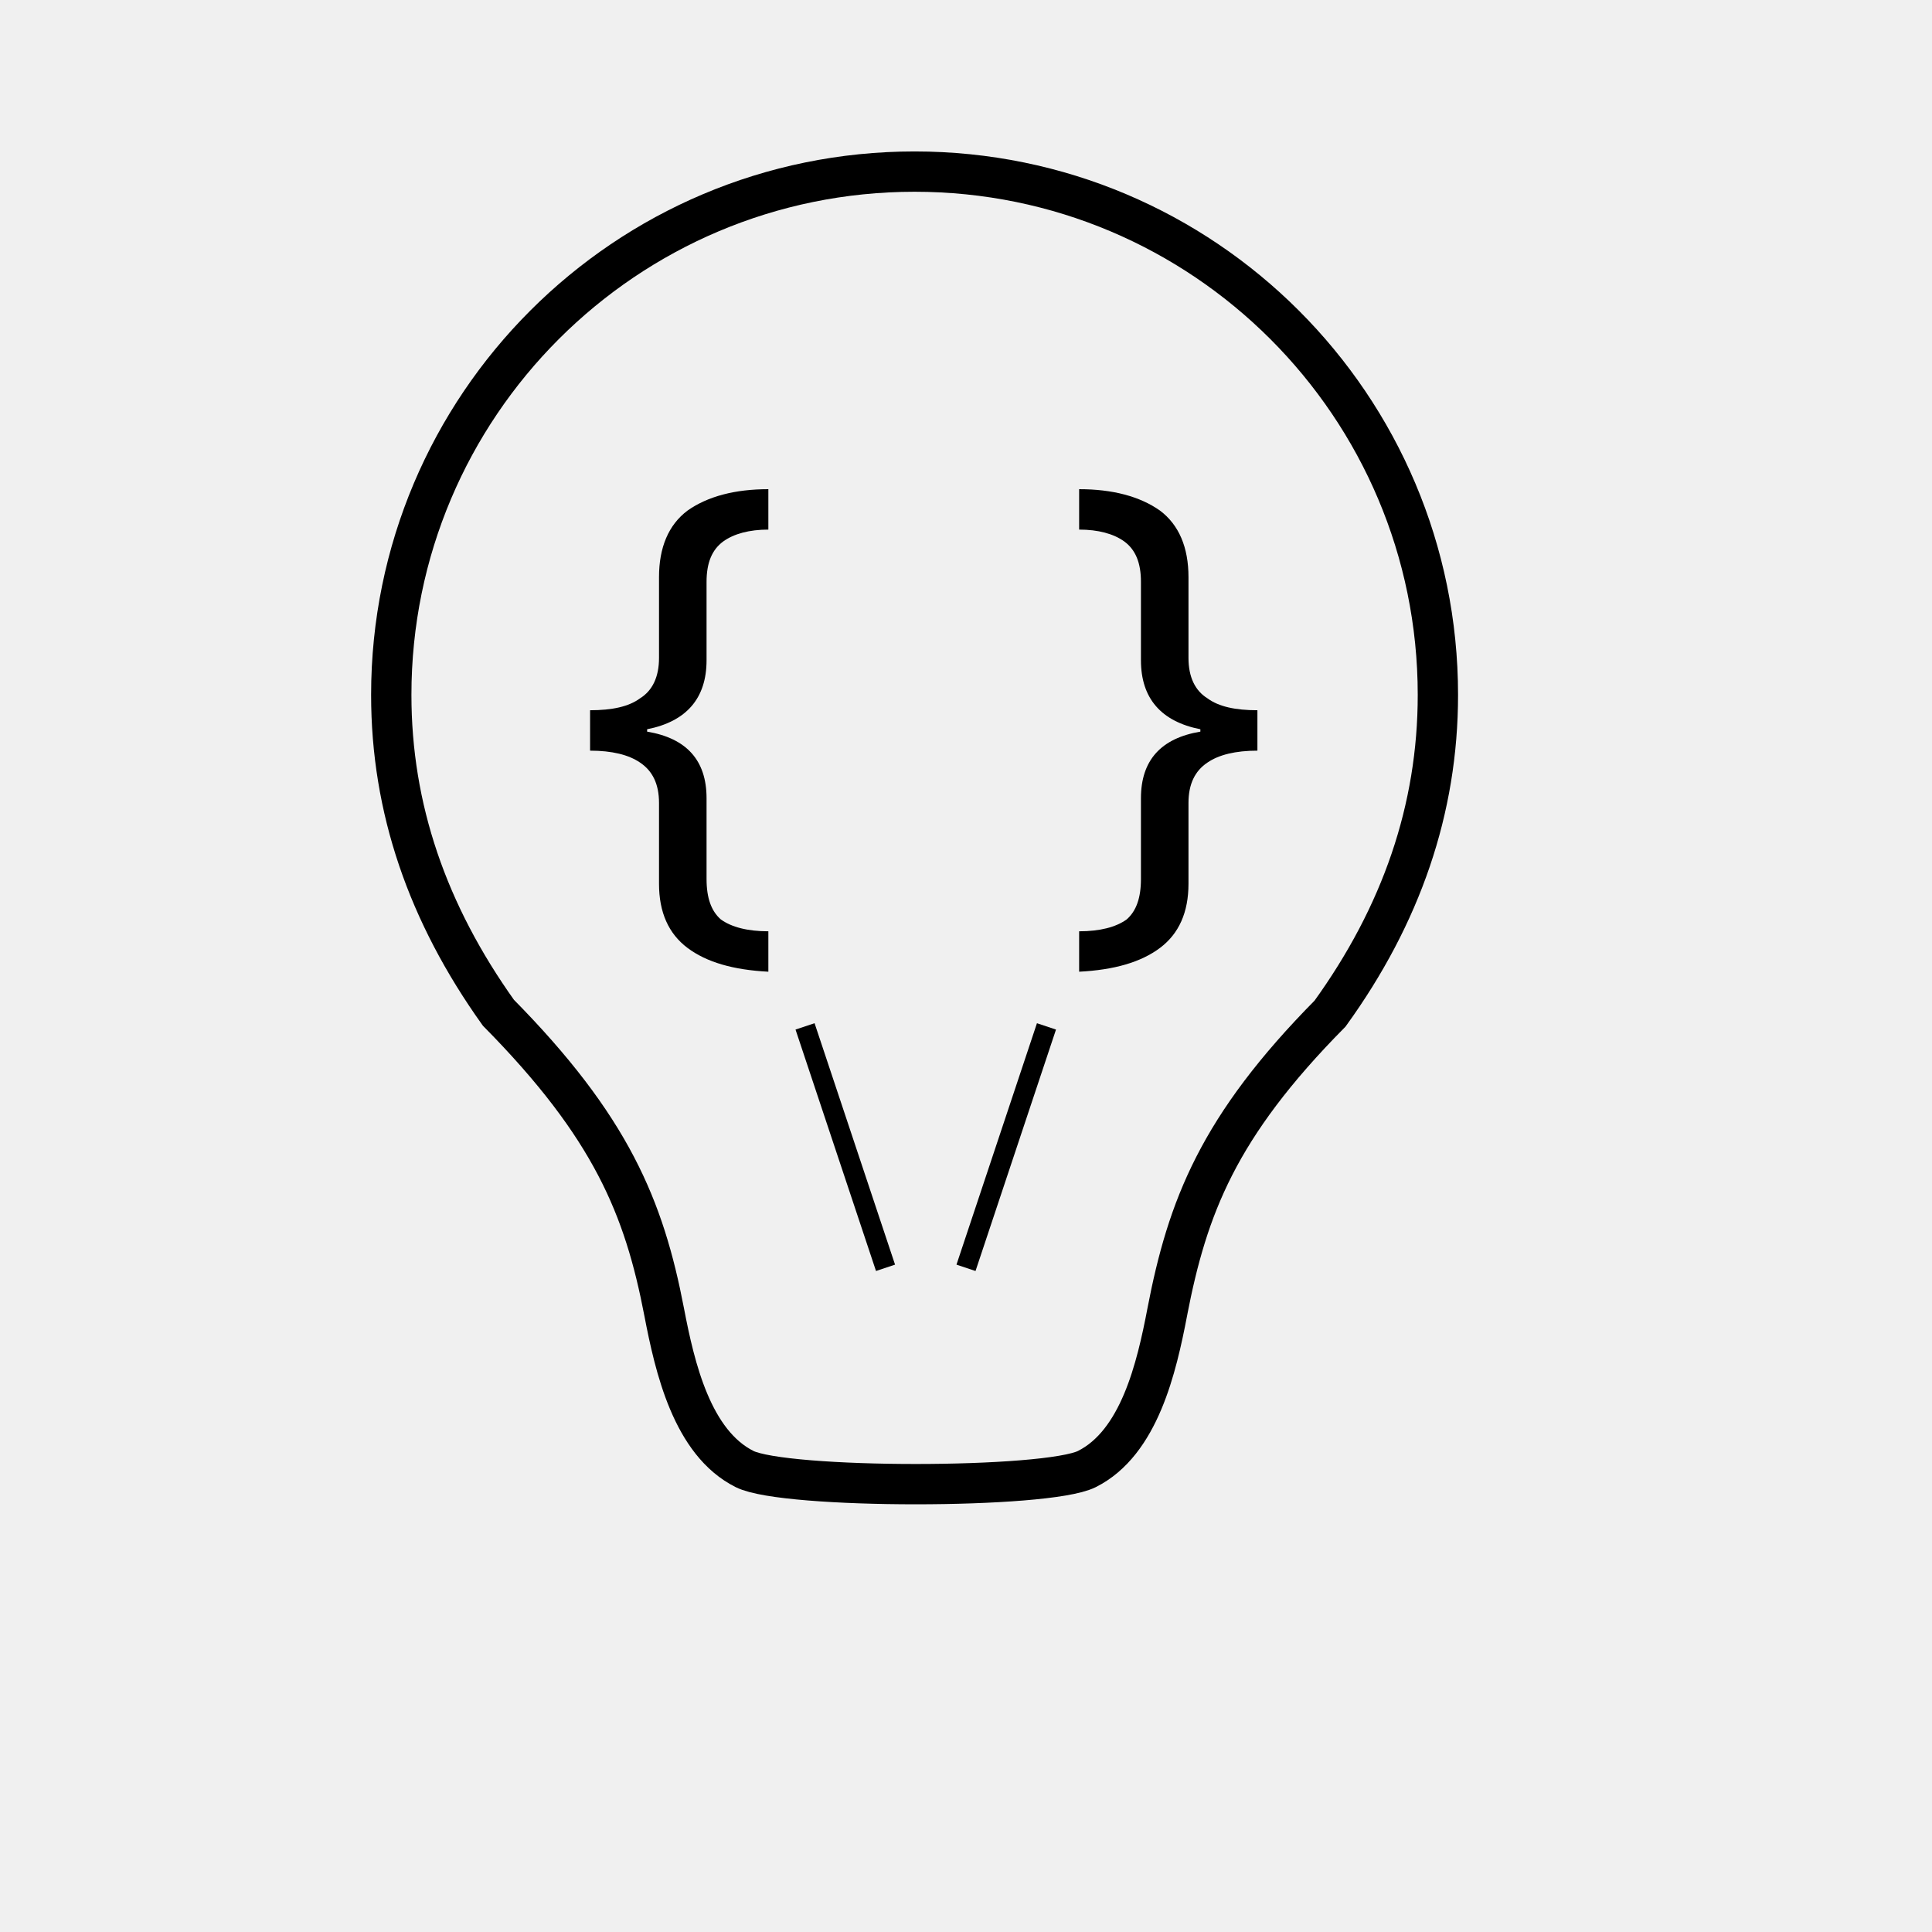
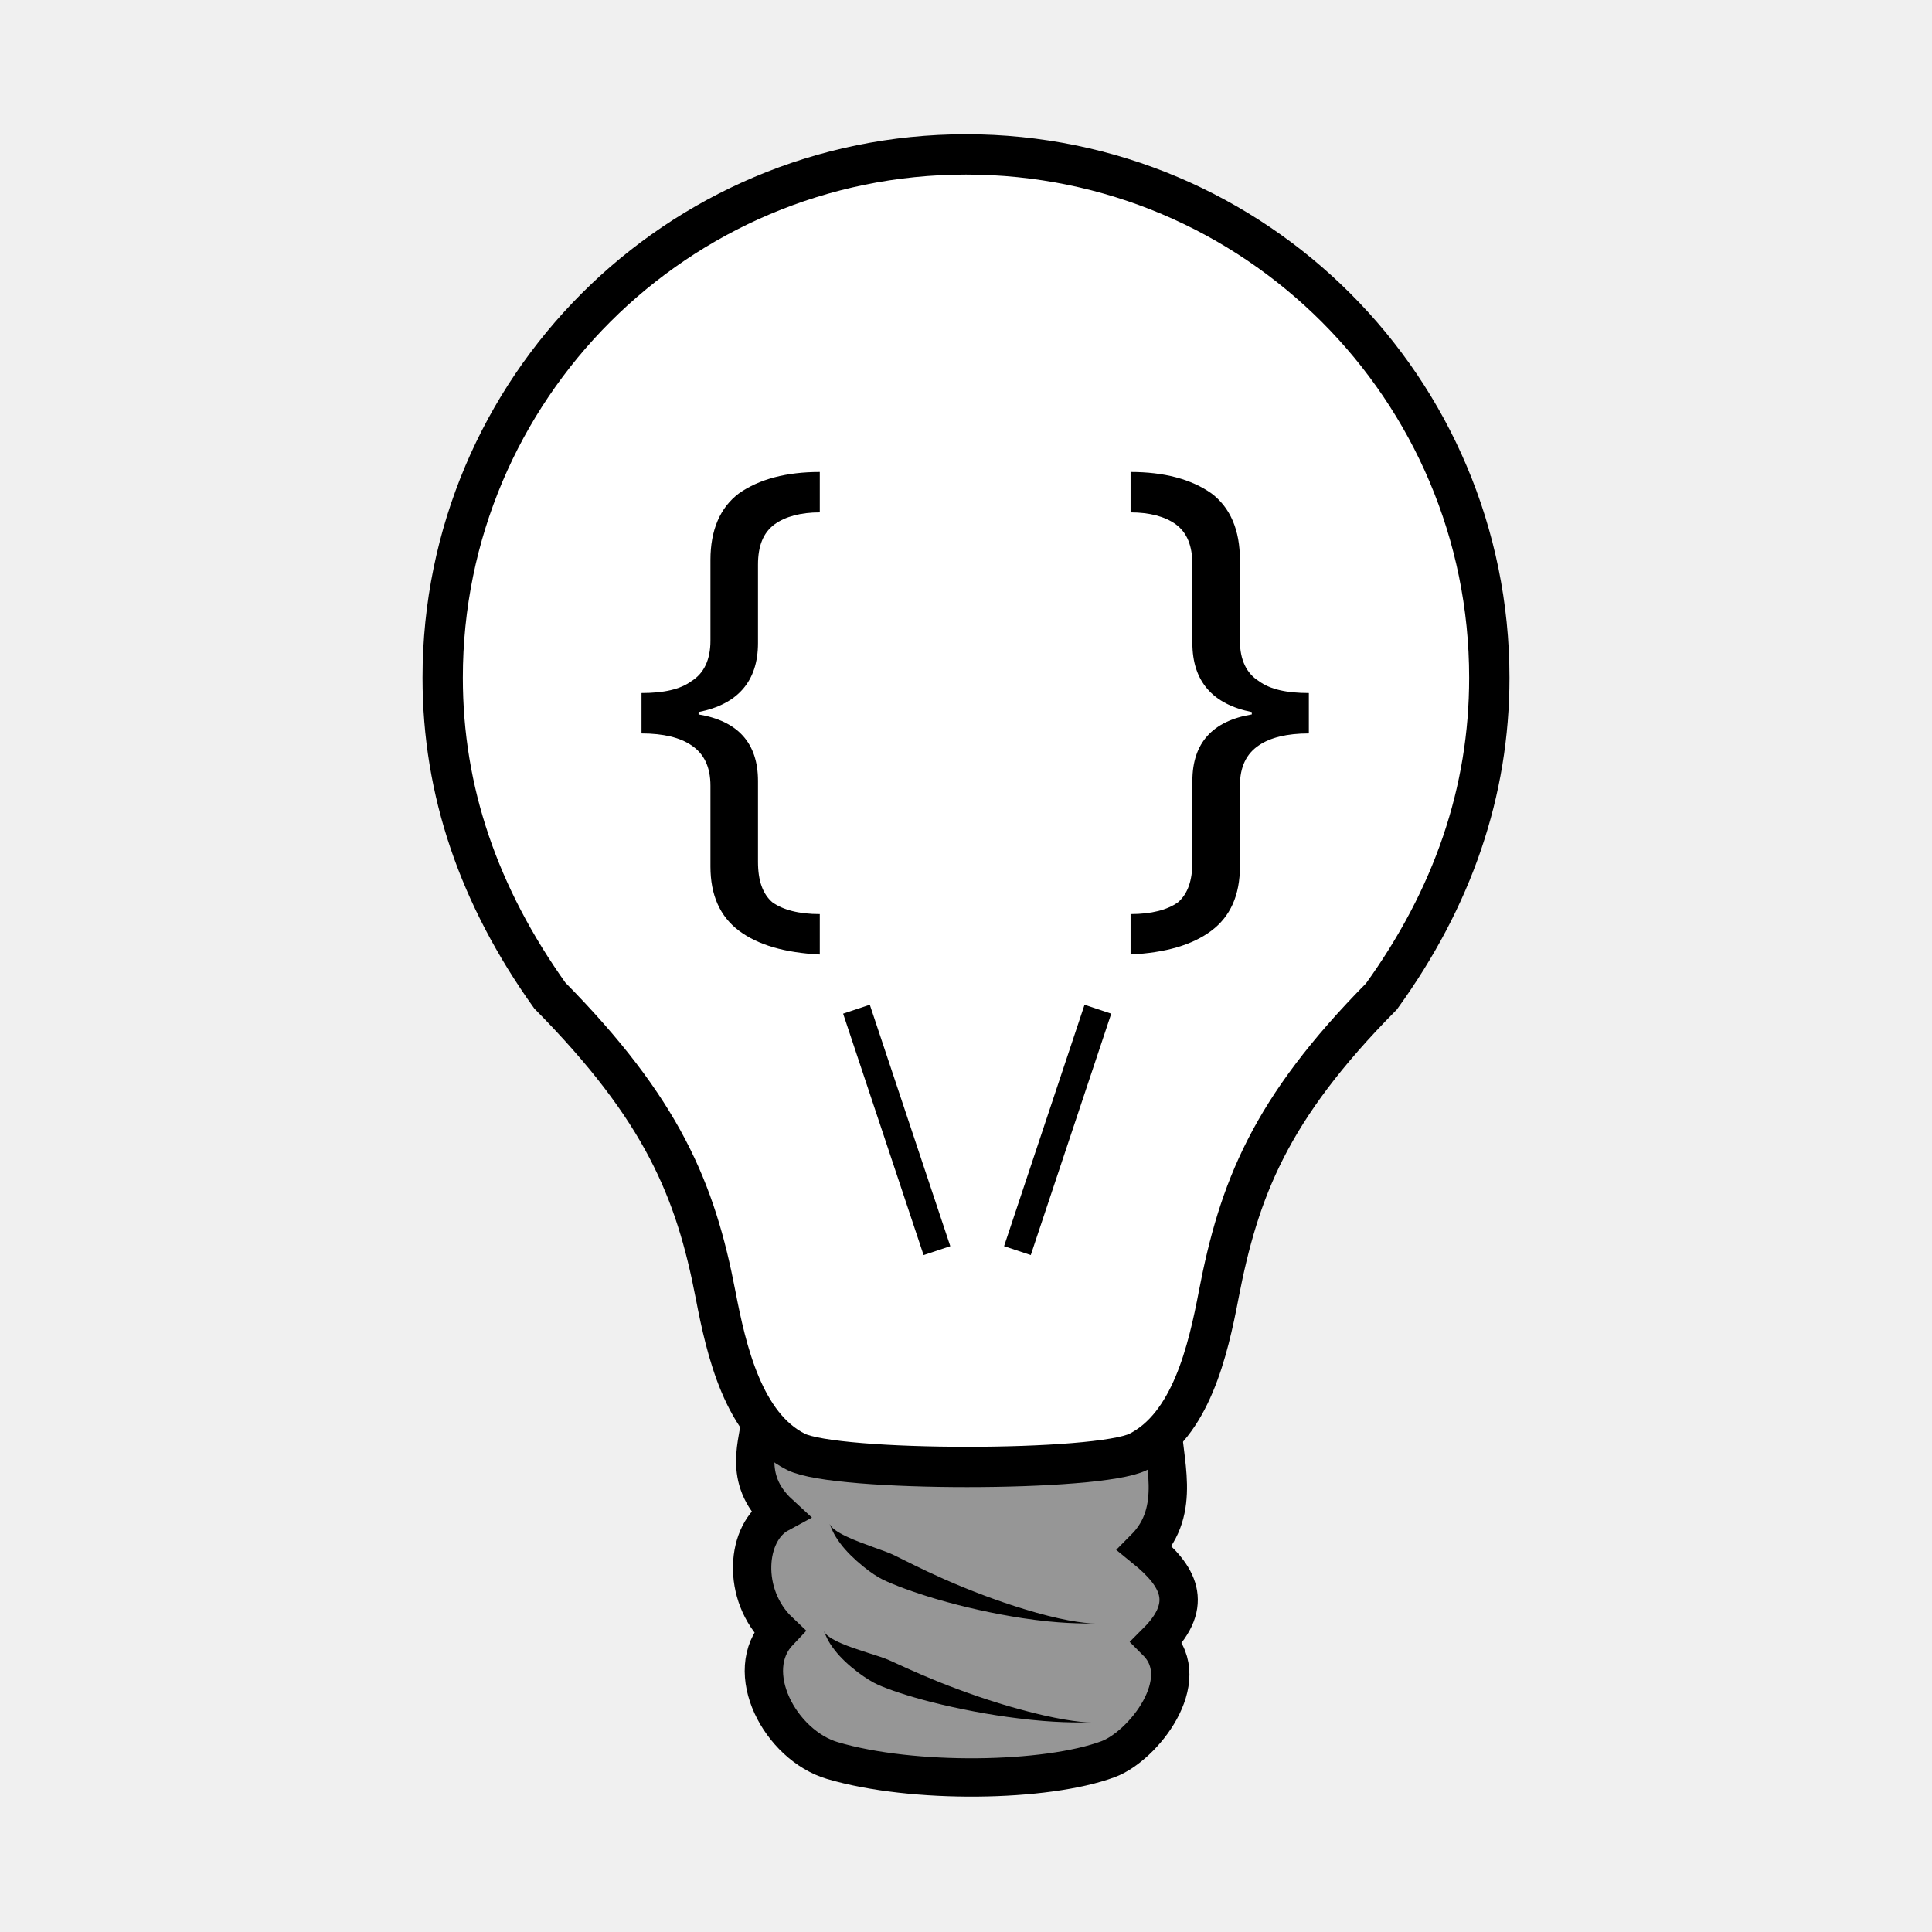
<svg xmlns="http://www.w3.org/2000/svg" width="48" height="48" viewBox="0 0 12.7 12.7" version="1.1" id="svg8">
  <defs id="defs2">
    </defs>
-   <g id="layer1" transform="translate(0,-284.3)">
-     <path id="path4595" style="fill:none;stroke:#000000;stroke-width:0.265px;stroke-linecap:butt;stroke-linejoin:miter;stroke-opacity:1" d="m 7.673,292.925 c -0.07,0.364 -0.183,0.859 -0.529,1.032 -0.265,0.132 -1.984,0.132 -2.249,0 -0.346,-0.173 -0.459,-0.668 -0.529,-1.032 -0.132,-0.688 -0.349,-1.217 -1.09,-1.968 -0.466,-0.653 -0.704,-1.343 -0.704,-2.089 -3.9e-6,-1.9 1.54,-3.44 3.44,-3.44 1.9,0 3.44,1.54 3.44,3.44 -7e-7,0.751 -0.241,1.447 -0.709,2.095 -0.736,0.744 -0.937,1.273 -1.07,1.961 z" />
-     <path style="fill:none;stroke:#000000;stroke-width:0.132;stroke-linecap:butt;stroke-linejoin:miter;stroke-opacity:1;stroke-miterlimit:4;stroke-dasharray:none" d="m 5.821,292.634 -0.529,-1.587" id="path4656" />
-     <path style="fill:none;stroke:#000000;stroke-width:0.132;stroke-linecap:butt;stroke-linejoin:miter;stroke-opacity:1;stroke-miterlimit:4;stroke-dasharray:none" d="m 6.35,292.634 0.529,-1.587" id="path4656-5" />
-     <text xml:space="preserve" style="font-style:normal;font-weight:normal;font-size:3.617px;line-height:1.25;font-family:sans-serif;letter-spacing:0px;word-spacing:0px;fill:#000000;fill-opacity:1;stroke:none;stroke-width:0.226" x="3.786" y="290.108" id="text4679">
-       <tspan id="tspan4677" x="3.786" y="290.108" style="stroke-width:0.226">{</tspan>
-     </text>
-     <text xml:space="preserve" style="font-style:normal;font-weight:normal;font-size:3.617px;line-height:1.25;font-family:sans-serif;letter-spacing:0px;word-spacing:0px;fill:#000000;fill-opacity:1;stroke:none;stroke-width:0.226" x="-8.358" y="290.108" id="text4679-7" transform="scale(-1,1)">
-       <tspan id="tspan4677-6" x="-8.358" y="290.108" style="stroke-width:0.226">{</tspan>
-     </text>
+   <g id="layer2" style="display:inline">
+     <path style="opacity:1;vector-effect:none;fill:#969696;fill-opacity:1;stroke:#000000;stroke-width:0.252;stroke-linecap:butt;stroke-linejoin:miter;stroke-miterlimit:4;stroke-dasharray:none;stroke-dashoffset:0;stroke-opacity:1" d="m 4.996,9.339 c 0.504,-0.504 2.015,-0.504 2.644,0 2e-7,0.252 0.136,0.587 -0.115,0.839 0.218,0.177 0.331,0.363 0.079,0.615 0.252,0.252 -0.09,0.686 -0.32,0.771 -0.406,0.151 -1.281,0.166 -1.812,0.009 C 5.13,11.472 4.87,10.988 5.122,10.724 4.87,10.485 4.9,10.069 5.122,9.949 4.87,9.717 4.996,9.465 4.996,9.34 Z" id="rect830" />
+     <g id="g4576" transform="translate(0.3381158,-0.1131121)">
+       <path id="path835" d="m 5.117,10.134 c 0.011,0.023 0.047,0.05 0.111,0.08 0.052,0.025 0.114,0.047 0.179,0.071 0.053,0.019 0.105,0.037 0.136,0.053 0.075,0.036 0.17,0.087 0.324,0.155 0.165,0.073 0.348,0.143 0.529,0.198 0.225,0.069 0.383,0.094 0.472,0.094 -0.097,0 -0.239,0.002 -0.485,-0.035 -0.189,-0.029 -0.386,-0.073 -0.564,-0.125 -0.159,-0.047 -0.28,-0.093 -0.353,-0.128 -0.034,-0.016 -0.082,-0.048 -0.13,-0.087 -0.058,-0.047 -0.11,-0.098 -0.148,-0.148 -0.05,-0.066 -0.059,-0.102 -0.072,-0.128 z" style="fill:#000000;fill-rule:nonzero;stroke:none;stroke-width:0.265px;stroke-linecap:butt;stroke-linejoin:miter;stroke-opacity:1" />
+       <path id="path835-6" d="m 4.814,10.176 c 0.011,0.023 0.047,0.049 0.111,0.077 0.052,0.023 0.114,0.043 0.179,0.064 0.053,0.017 0.105,0.033 0.136,0.047 0.077,0.034 0.171,0.08 0.327,0.143 0.167,0.067 0.351,0.131 0.534,0.181 0.226,0.062 0.387,0.086 0.474,0.086 -0.098,0 -0.239,0.004 -0.486,-0.027 -0.189,-0.023 -0.387,-0.061 -0.566,-0.106 -0.16,-0.041 -0.281,-0.082 -0.355,-0.115 -0.034,-0.015 -0.083,-0.045 -0.132,-0.082 -0.059,-0.045 -0.112,-0.094 -0.15,-0.143 -0.051,-0.064 -0.06,-0.101 -0.073,-0.126 z" style="fill:#000000;fill-rule:nonzero;stroke:none;stroke-width:0.265px;stroke-linecap:butt;stroke-linejoin:miter;stroke-opacity:1" transform="translate(0.2645833,0.661456)" />
+     </g>
+   </g>
+   <g id="layer1" transform="translate(0,-284.3)" style="display:inline">
+     <path id="path4595" style="fill:#ffffff;fill-opacity:1;stroke:#000000;stroke-width:0.265px;stroke-linecap:butt;stroke-linejoin:miter;stroke-opacity:1" d="m 8.011,292.812 c -0.07,0.364 -0.183,0.859 -0.529,1.032 -0.265,0.132 -1.984,0.132 -2.249,0 -0.346,-0.173 -0.459,-0.668 -0.529,-1.032 -0.132,-0.688 -0.349,-1.217 -1.09,-1.968 -0.466,-0.653 -0.704,-1.343 -0.704,-2.089 -3.9e-6,-1.9 1.54,-3.44 3.44,-3.44 1.9,0 3.44,1.54 3.44,3.44 -7e-7,0.751 -0.241,1.447 -0.709,2.095 -0.736,0.744 -0.937,1.273 -1.07,1.961 z" />
+     <g id="g4572">
+       <path id="path4656" d="m 6.159,292.521 -0.529,-1.587" style="fill:none;stroke:#000000;stroke-width:0.185;stroke-linecap:butt;stroke-linejoin:miter;stroke-miterlimit:4;stroke-dasharray:none;stroke-opacity:1" />
+       <path id="path4656-5" d="m 6.688,292.521 0.529,-1.587" style="fill:none;stroke:#000000;stroke-width:0.185;stroke-linecap:butt;stroke-linejoin:miter;stroke-miterlimit:4;stroke-dasharray:none;stroke-opacity:1" />
+     </g>
+     <g id="g4568" transform="translate(0.3381158,-0.1131121)">
+       <text id="text4679" y="290.108" x="3.786" style="font-style:normal;font-weight:normal;font-size:3.617px;line-height:1.25;font-family:sans-serif;letter-spacing:0px;word-spacing:0px;fill:#000000;fill-opacity:1;stroke:none;stroke-width:0.226" xml:space="preserve">
+         <tspan style="stroke-width:0.226" y="290.108" x="3.786" id="tspan4677">{</tspan>
+       </text>
+       <text transform="scale(-1,1)" id="text4679-7" y="290.108" x="-8.358" style="font-style:normal;font-weight:normal;font-size:3.617px;line-height:1.25;font-family:sans-serif;letter-spacing:0px;word-spacing:0px;fill:#000000;fill-opacity:1;stroke:none;stroke-width:0.226" xml:space="preserve">
+         <tspan style="stroke-width:0.226" y="290.108" x="-8.358" id="tspan4677-6">{</tspan>
+       </text>
+     </g>
  </g>
</svg>
